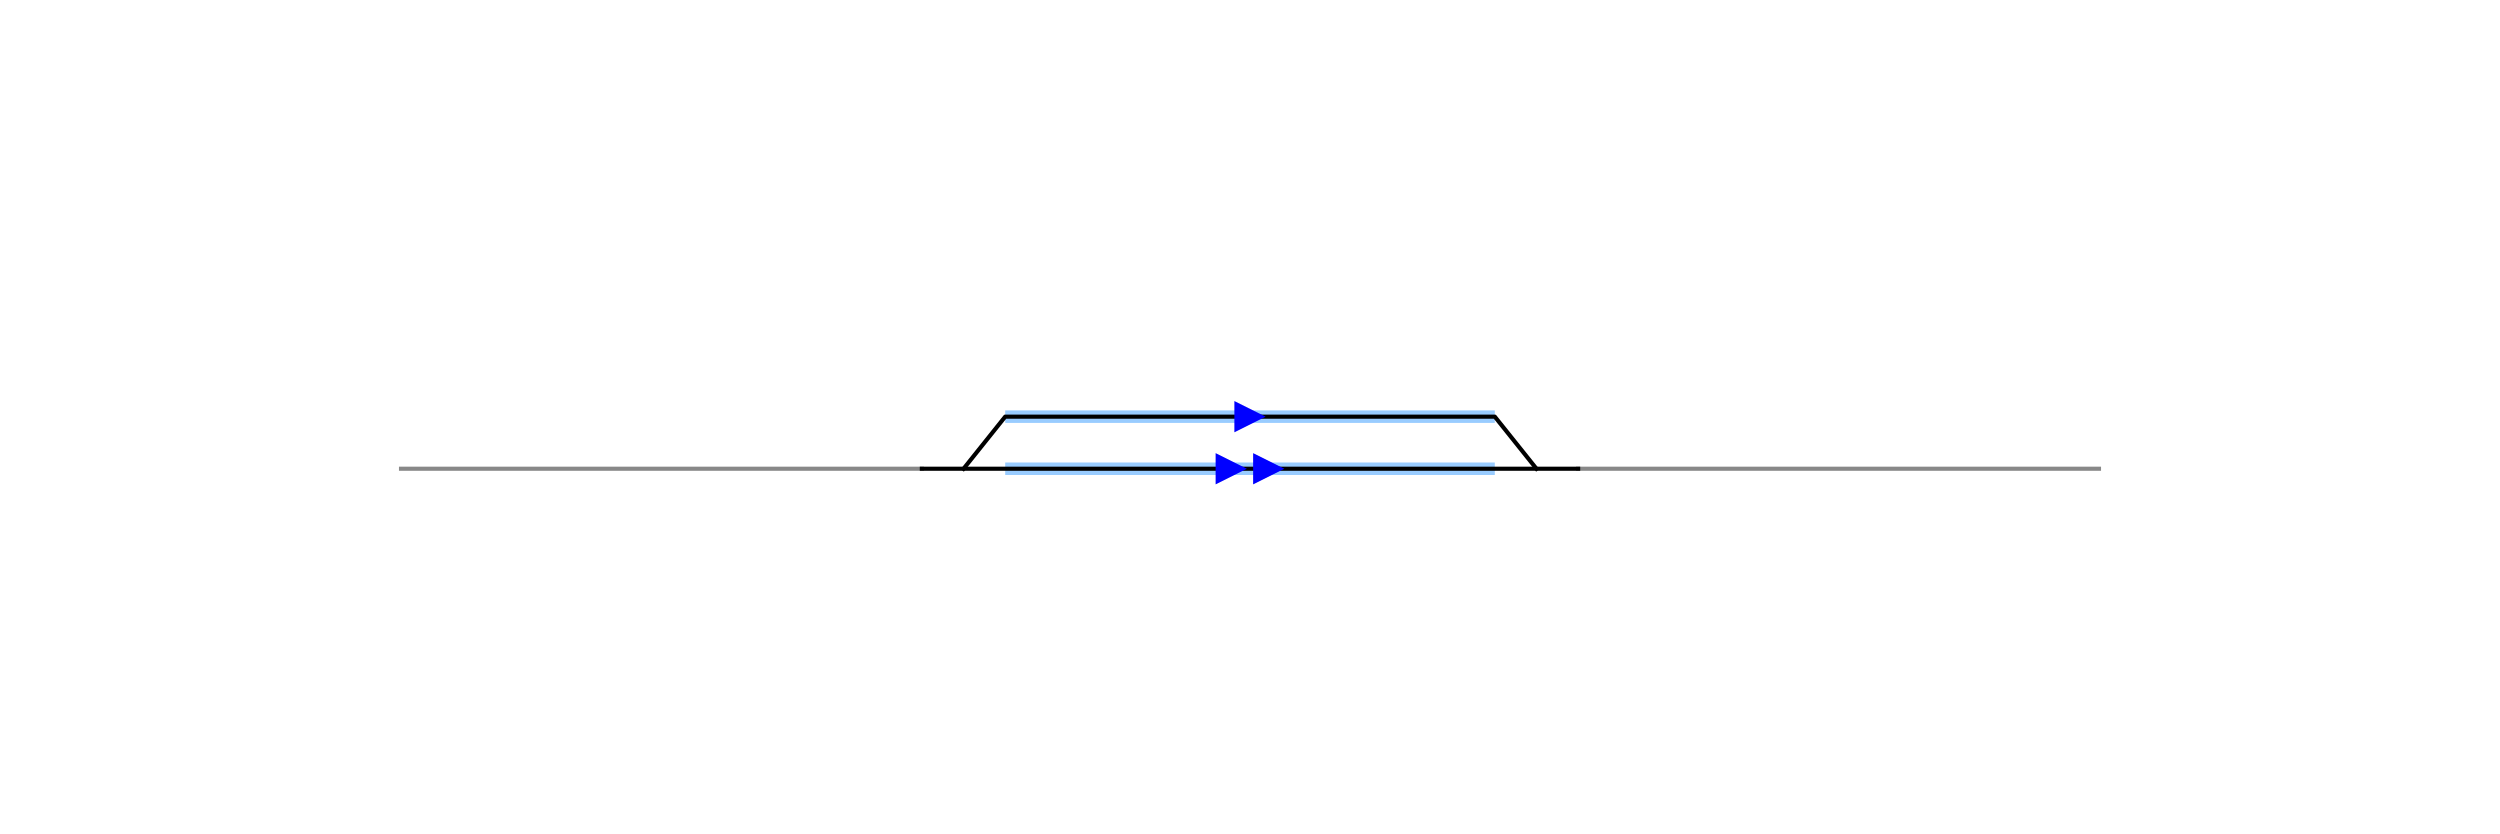
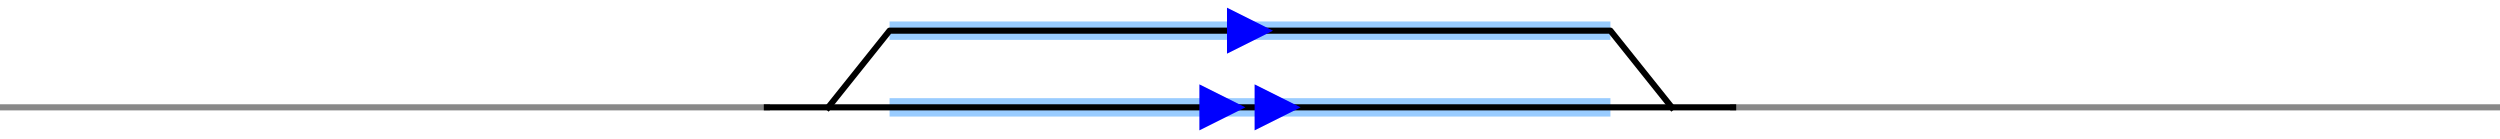
- <svg xmlns="http://www.w3.org/2000/svg" viewBox="-1435 -450 2400 800" width="100%" height="100%">
+ <svg xmlns="http://www.w3.org/2000/svg" viewBox="-1050 -70 1630 90" width="1630" height="90">
  <style>
        .track-dark { stroke: #000000; stroke-width: 4; fill: none; stroke-linecap: square; stroke-linejoin: round; }
        .track-light { stroke: #888888; stroke-width: 4; fill: none; stroke-linecap: square; stroke-linejoin: round; }
        .platform { stroke: #99CCFF; stroke-width: 12; fill: none; stroke-linecap: butt; }
    </style>
  <line class="platform" x1="-470" y1="0" x2="0" y2="0" />
  <line class="platform" x1="-470" y1="-50" x2="0" y2="-50" />
  <path class="track-light" d="M -1050 0 L -550 0" />
  <path class="track-light" d="M 80 0 L 580 0" />
  <path class="track-dark" d="M -550 0 L -510 0 L -470 0 L 0 0 L 40 0 L 80 0" />
  <path class="track-dark" d="M -510 0 L -470 -50 L 0 -50 L 40 0" />
  <g transform="translate(-235, 0) rotate(0)">
    <polygon points="-33,-15 -3,0 -33,15" fill="#0000FF" />
    <polygon points="3,-15 33,0 3,15" fill="#0000FF" />
  </g>
  <g transform="translate(-235, -50) rotate(0)">
    <polygon points="-15,-15 15,0 -15,15" fill="#0000FF" />
  </g>
</svg>
